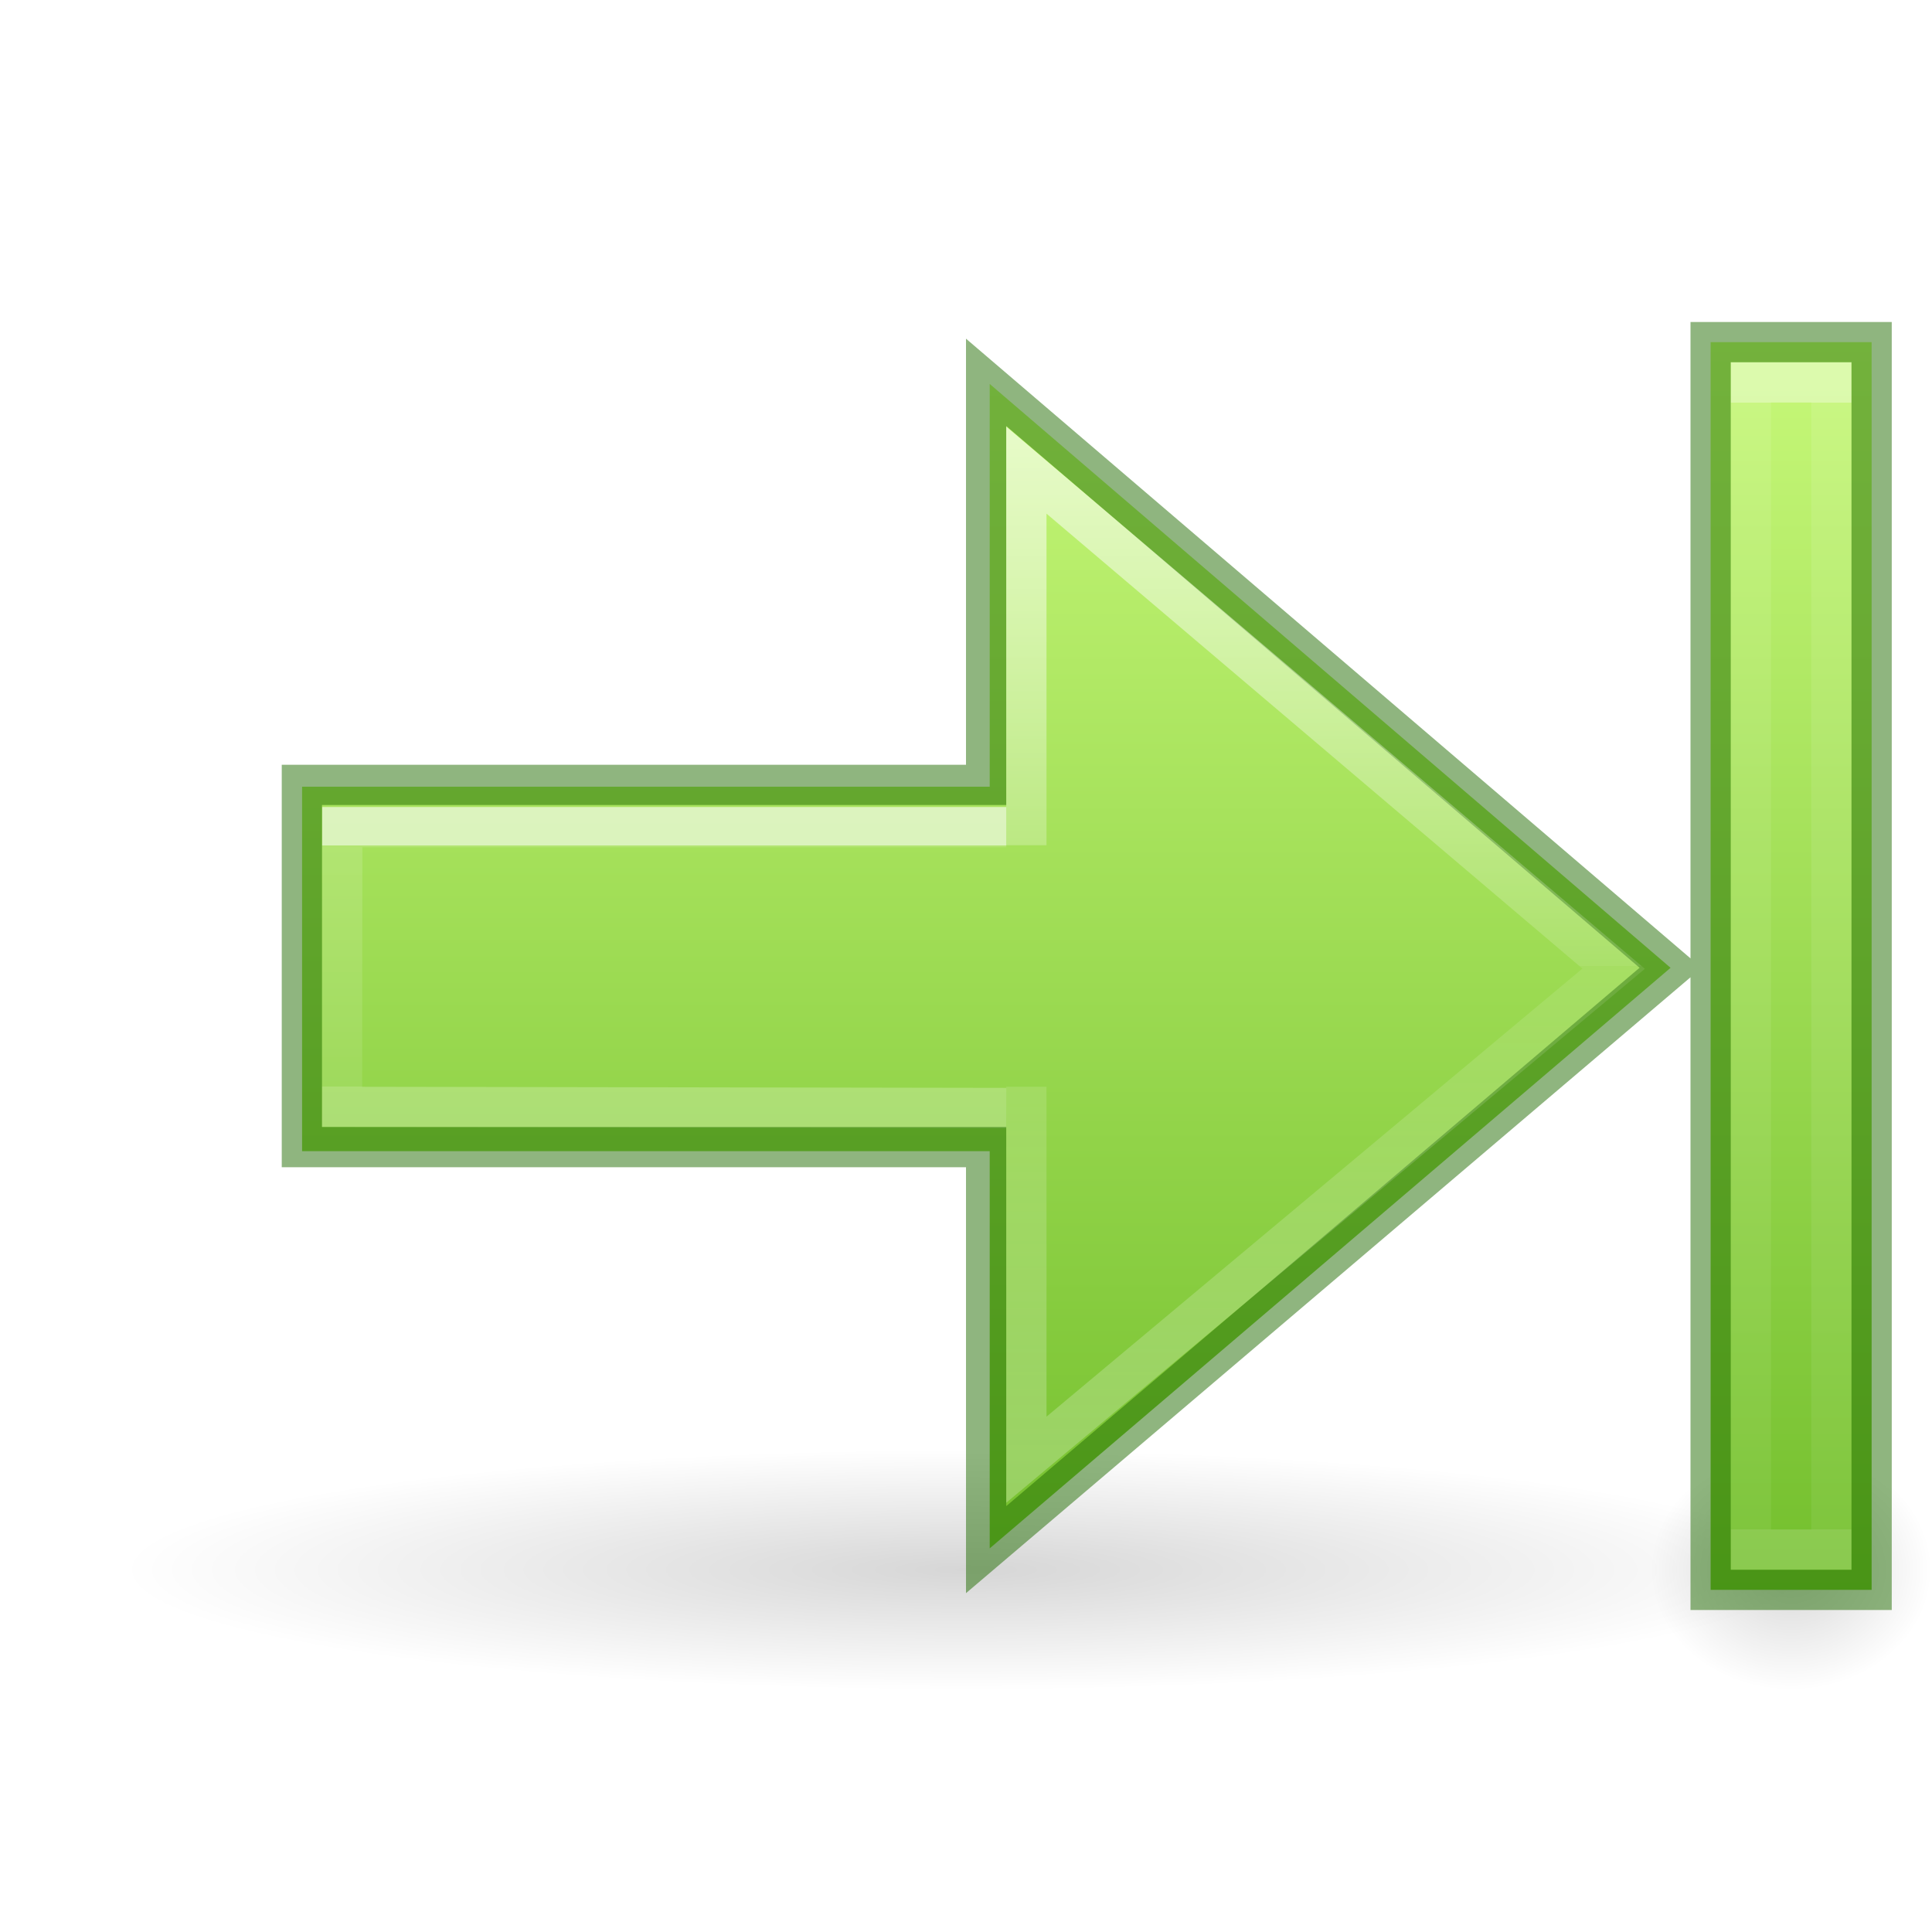
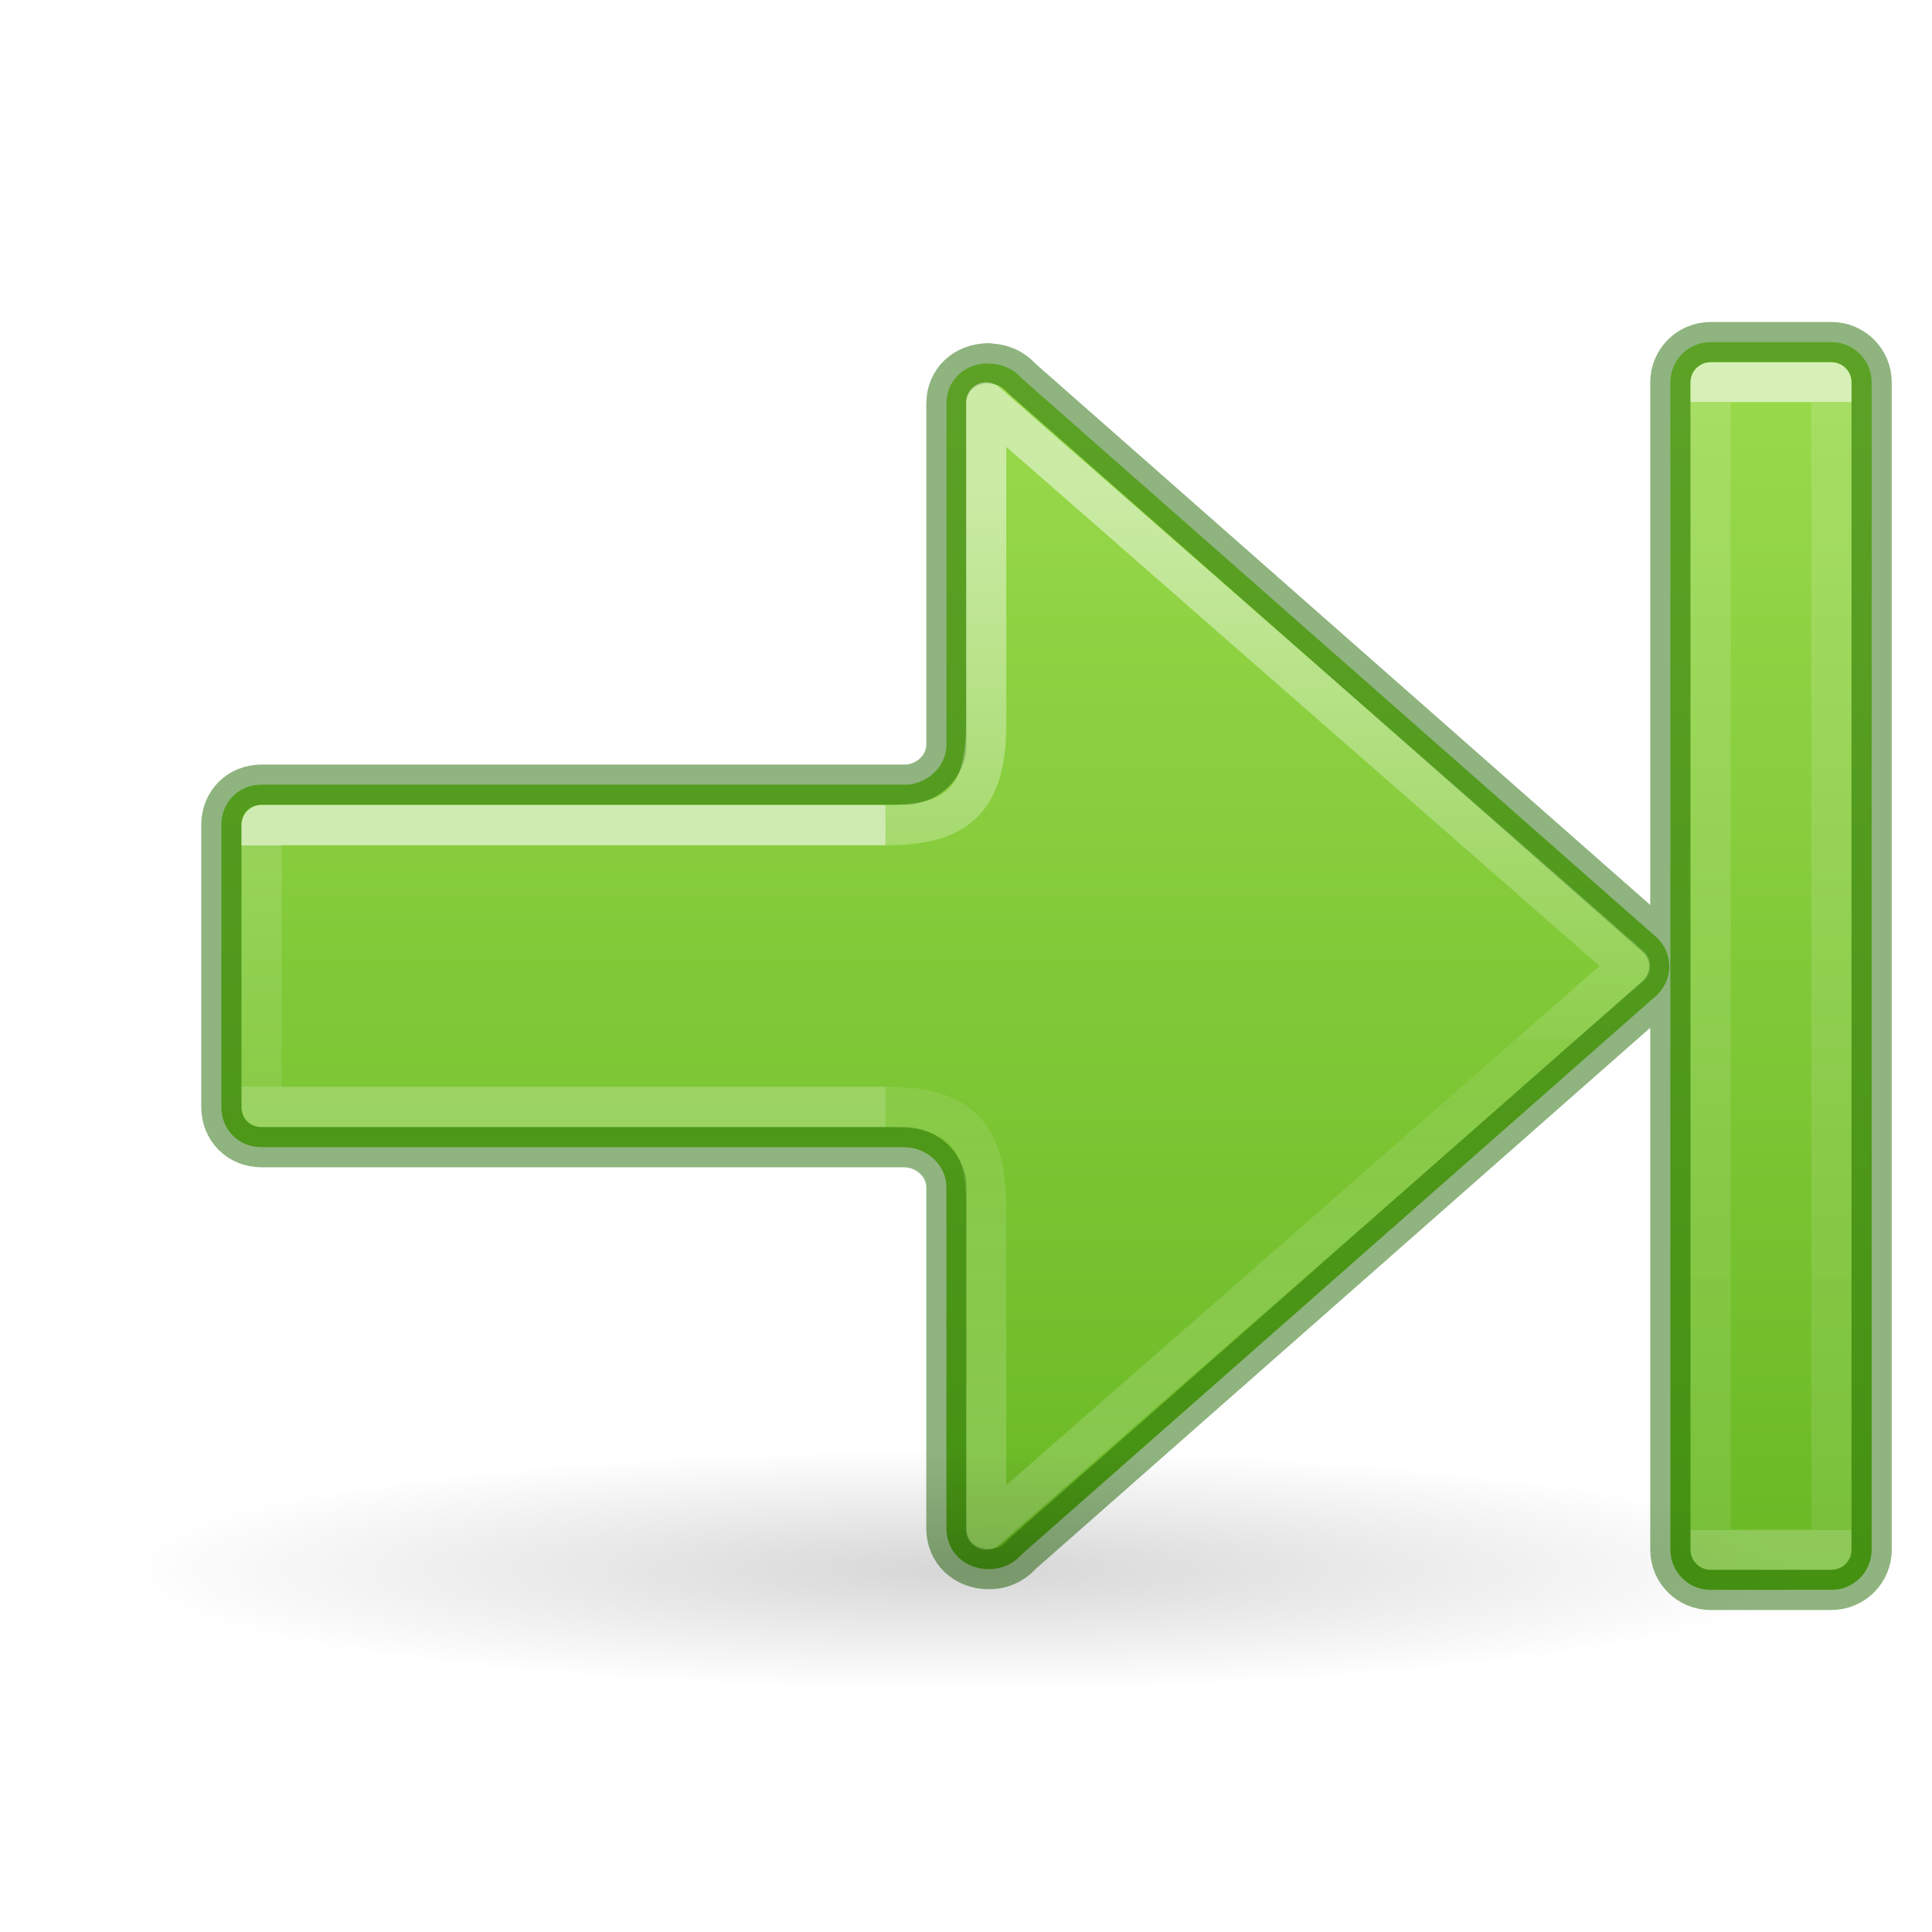
- <svg xmlns="http://www.w3.org/2000/svg" xmlns:ns2="http://www.openswatchbook.org/uri/2009/osb" xmlns:xlink="http://www.w3.org/1999/xlink" width="48px" height="48px" id="svg2491" version="1.1">
-   <defs id="defs2493">
+ <svg xmlns="http://www.w3.org/2000/svg" xmlns:ns1="http://www.openswatchbook.org/uri/2009/osb" xmlns:xlink="http://www.w3.org/1999/xlink" height="48" width="48" version="1.1" id="svg6">
+   <defs id="defs10">
+     <linearGradient id="linearGradient1020">
+       <stop id="stop1012" style="stop-color:#ffffff;stop-opacity:1" offset="0" />
+       <stop id="stop1014" style="stop-color:#ffffff;stop-opacity:0.235" offset="0" />
+       <stop id="stop1016" style="stop-color:#ffffff;stop-opacity:0.157" offset="1" />
+       <stop id="stop1018" style="stop-color:#ffffff;stop-opacity:0.392" offset="1" />
+     </linearGradient>
+     <linearGradient id="linearGradient78">
+       <stop style="stop-color:#9bdb4d;stop-opacity:1" offset="0" id="stop74" />
+       <stop style="stop-color:#68b723;stop-opacity:1" offset="1" id="stop76" />
+     </linearGradient>
    <linearGradient id="linearGradient971">
-       <stop offset="0" style="stop-color:#ffffff;stop-opacity:1" id="stop963" />
-       <stop offset="0.52" style="stop-color:#ffffff;stop-opacity:0.235" id="stop965" />
-       <stop offset="0.52" style="stop-color:#ffffff;stop-opacity:0.157" id="stop967" />
-       <stop offset="1" style="stop-color:#ffffff;stop-opacity:0.392" id="stop969" />
+       <stop id="stop963" style="stop-color:#ffffff;stop-opacity:1" offset="0" />
+       <stop id="stop965" style="stop-color:#ffffff;stop-opacity:0.235" offset="0.52" />
+       <stop id="stop967" style="stop-color:#ffffff;stop-opacity:0.157" offset="0.52" />
+       <stop id="stop969" style="stop-color:#ffffff;stop-opacity:0.392" offset="1" />
    </linearGradient>
-     <linearGradient id="linearGradient5105">
-       <stop id="stop5107" offset="0" style="stop-color:black;stop-opacity:1;" />
-       <stop id="stop5109" offset="1" style="stop-color:black;stop-opacity:0;" />
+     <linearGradient ns1:paint="solid" id="linearGradient4526">
+       <stop id="stop4528" offset="0" style="stop-color:#ffffff;stop-opacity:1;" />
    </linearGradient>
-     <radialGradient r="8.062" fy="19.031" fx="11.25" cy="19.031" cx="11.25" gradientTransform="matrix(2.604651,0,0,0.3720562,-5.302326,31.91931)" gradientUnits="userSpaceOnUse" id="radialGradient4354" xlink:href="#linearGradient5105" />
-     <linearGradient id="linearGradient1353">
-       <stop style="stop-color:#d1ff82;stop-opacity:1" offset="0" id="stop1349" />
-       <stop style="stop-color:#68b723;stop-opacity:1" offset="1" id="stop1351" />
+     <linearGradient xlink:href="#linearGradient897" id="linearGradient1009" gradientUnits="userSpaceOnUse" gradientTransform="matrix(-2.01765,0,0,2.333342,22.39124,-42.90086)" x1="5.032" y1="27.386" x2="5.032" y2="29.957" />
+     <linearGradient id="linearGradient8662-7">
+       <stop id="stop8664-0" style="stop-color:#000000;stop-opacity:1" offset="0" />
+       <stop id="stop8666-1" style="stop-color:#000000;stop-opacity:0" offset="1" />
    </linearGradient>
+     <linearGradient xlink:href="#linearGradient971" id="linearGradient983-3-2" gradientUnits="userSpaceOnUse" gradientTransform="matrix(-2.009278,0,0,2,21.32546,-32.35926)" x1="-2.521" y1="22.402" x2="-2.521" y2="35.269" />
    <linearGradient id="linearGradient897">
-       <stop id="stop889" style="stop-color:#ffffff;stop-opacity:1" offset="0" />
-       <stop id="stop891" style="stop-color:#ffffff;stop-opacity:0.235" offset="0" />
-       <stop id="stop893" style="stop-color:#ffffff;stop-opacity:0.157" offset="1" />
-       <stop id="stop895" style="stop-color:#ffffff;stop-opacity:0.392" offset="1" />
+       <stop offset="0" style="stop-color:#ffffff;stop-opacity:1" id="stop889" />
+       <stop offset="0" style="stop-color:#ffffff;stop-opacity:0.235" id="stop891" />
+       <stop offset="1" style="stop-color:#ffffff;stop-opacity:0.157" id="stop893" />
+       <stop offset="1" style="stop-color:#ffffff;stop-opacity:0.392" id="stop895" />
    </linearGradient>
-     <linearGradient id="linearGradient4526" ns2:paint="solid">
-       <stop style="stop-color:#ffffff;stop-opacity:1;" offset="0" id="stop4528" />
-     </linearGradient>
-     <radialGradient xlink:href="#linearGradient5105" id="radialGradient4354-7" gradientUnits="userSpaceOnUse" gradientTransform="matrix(0.4341085,0,0,0.3720562,39.61628,31.91931)" cx="11.25" cy="19.031" fx="11.25" fy="19.031" r="8.062" />
-     <linearGradient id="linearGradient907">
-       <stop offset="0" style="stop-color:#ffffff;stop-opacity:1" id="stop899" />
-       <stop offset="0" style="stop-color:#ffffff;stop-opacity:0.235" id="stop901" />
-       <stop offset="1" style="stop-color:#ffffff;stop-opacity:0.157" id="stop903" />
-       <stop offset="1" style="stop-color:#ffffff;stop-opacity:0.392" id="stop905" />
-     </linearGradient>
-     <linearGradient xlink:href="#linearGradient897" id="linearGradient2606-5" gradientUnits="userSpaceOnUse" gradientTransform="matrix(-1.004639,0,0,1,53.04402,-1.992111)" x1="34.883" y1="22.992" x2="34.883" y2="28.992" />
-     <linearGradient xlink:href="#linearGradient1353" id="linearGradient848-9" x1="4.715" y1="22.595" x2="43.601" y2="22.595" gradientUnits="userSpaceOnUse" gradientTransform="matrix(0,1,1,0,1.999953,0)" />
-     <linearGradient y2="-5" x2="40.966" y1="-5" x1="11.034" gradientTransform="matrix(0.9354839,0,0,1,-0.322582,50)" gradientUnits="userSpaceOnUse" id="linearGradient3174-6" xlink:href="#linearGradient907" />
-     <linearGradient xlink:href="#linearGradient971" id="linearGradient2606-6-2" gradientUnits="userSpaceOnUse" gradientTransform="matrix(-1.004639,0,0,1,53.04402,-1.992111)" x1="34.883" y1="12.992" x2="34.883" y2="37.992" />
+     <radialGradient r="8.062" fy="19.031" fx="11.25" cy="19.031" cx="11.25" gradientTransform="matrix(2.604651,0,0,0.3720562,-5.302323,31.91931)" gradientUnits="userSpaceOnUse" id="radialGradient4354-6" xlink:href="#linearGradient8662-7" />
+     <linearGradient y2="18.887" x2="12" y1="2.769" x1="12" gradientTransform="matrix(1.428572,0,0,2,5.428039,2.500001)" gradientUnits="userSpaceOnUse" id="linearGradient942" xlink:href="#linearGradient78" />
+     <linearGradient y2="34.672" x2="-10.214" y1="22.672" x1="-10.214" gradientTransform="matrix(2.01765,0,0,2.333342,-22.39124,-42.90086)" gradientUnits="userSpaceOnUse" id="linearGradient1010" xlink:href="#linearGradient1020" />
  </defs>
-   <path d="M 45,39 A 21,3 0 1 1 3,39 21,3 0 1 1 45,39 Z" id="path4346" style="display:inline;overflow:visible;visibility:visible;opacity:0.163;fill:url(#radialGradient4354);fill-opacity:1;fill-rule:nonzero;stroke:none;stroke-width:2.446;stroke-linecap:butt;stroke-linejoin:miter;stroke-miterlimit:4;stroke-dasharray:none;stroke-dashoffset:0;stroke-opacity:1;marker:none;marker-start:none;marker-mid:none;marker-end:none" />
-   <path d="m 48,39 a 3.5,3 0 1 1 -7,0 3.5,3 0 1 1 7,0 z" id="path4346-9" style="display:inline;overflow:visible;visibility:visible;opacity:0.163;fill:url(#radialGradient4354-7);fill-opacity:1;fill-rule:nonzero;stroke:none;stroke-width:2.446;stroke-linecap:butt;stroke-linejoin:miter;stroke-miterlimit:4;stroke-dasharray:none;stroke-dashoffset:0;stroke-opacity:1;marker:none;marker-start:none;marker-mid:none;marker-end:none" />
-   <path style="display:inline;overflow:visible;visibility:visible;opacity:1;fill:url(#linearGradient848-9);fill-opacity:1;fill-rule:nonzero;stroke:none;stroke-width:1;stroke-linecap:butt;stroke-linejoin:miter;stroke-miterlimit:4;stroke-dasharray:none;stroke-dashoffset:0;stroke-opacity:1;marker:none;marker-start:none;marker-mid:none;marker-end:none" d="m 46.5,8.5 v 31 h -4 V 8.5 Z M 24.589,9.539 41.505,24.045 24.589,38.469 V 28.6 H 7.505 v -9.055 h 17.084 z" id="path4348-5-7" />
-   <path id="path4360-3-3" d="m 25,27.528 -16.503,-0.028 0.006,-6.95 h 16.497" style="display:inline;overflow:visible;visibility:visible;opacity:0.6;fill:none;fill-opacity:1;fill-rule:nonzero;stroke:url(#linearGradient2606-5);stroke-width:1;stroke-linecap:butt;stroke-linejoin:miter;stroke-miterlimit:4;stroke-dasharray:none;stroke-dashoffset:0;stroke-opacity:1;marker:none;marker-start:none;marker-mid:none;marker-end:none" />
-   <rect style="display:inline;overflow:visible;visibility:visible;opacity:0.4;fill:none;fill-opacity:1;fill-rule:nonzero;stroke:url(#linearGradient3174-6);stroke-width:1;stroke-linecap:butt;stroke-linejoin:miter;stroke-miterlimit:4;stroke-dasharray:none;stroke-dashoffset:0;stroke-opacity:1;marker:none;marker-start:none;marker-mid:none;marker-end:none" id="rect2602-9" width="29" height="2" x="9.5" y="43.5" transform="matrix(0,1,1,0,0,0)" />
-   <path style="display:inline;overflow:visible;visibility:visible;opacity:0.5;fill:none;fill-opacity:1;fill-rule:nonzero;stroke:#206b00;stroke-width:1;stroke-linecap:butt;stroke-linejoin:miter;stroke-miterlimit:4;stroke-dasharray:none;stroke-dashoffset:0;stroke-opacity:1;marker:none;marker-start:none;marker-mid:none;marker-end:none" d="m 7.5,19.5 h 17 V 9.5 L 41.505,24.045 24.5,38.5 v -10 h -17 z m 35,-11 h 4 v 31 h -4 z" id="path849-5-6" />
-   <path id="path4360-3-7-1" d="m 25.5,21 3e-6,-9.319 L 40.09,24.067 25.5,36.266 V 27" style="display:inline;overflow:visible;visibility:visible;opacity:0.6;fill:none;fill-opacity:1;fill-rule:nonzero;stroke:url(#linearGradient2606-6-2);stroke-width:1;stroke-linecap:butt;stroke-linejoin:miter;stroke-miterlimit:4;stroke-dasharray:none;stroke-dashoffset:0;stroke-opacity:1;marker:none;marker-start:none;marker-mid:none;marker-end:none" />
+   <path d="m 45.5,8.5 c 0.554,0 1,0.446 1,1 v 29 c 0,0.554 -0.446,1 -1,1 h -3 c -0.554,0 -1,-0.446 -1,-1 v -29 c 0,-0.554 0.446,-1 1,-1 z M 24.568,9.027 v 0.008 c 0.325,0 0.595,0.129 0.789,0.336 0.013,0.015 0.029,0.029 0.043,0.043 L 41.184,23.312 c 0.182,0.182 0.289,0.428 0.289,0.699 0,0.269 -0.107,0.502 -0.289,0.695 L 25.4,38.605 c -0.014,0.014 -0.03,0.028 -0.043,0.043 -0.194,0.207 -0.464,0.336 -0.789,0.336 -0.603,0 -1.055,-0.431 -1.055,-1.012 v -8.475 c 3.78e-4,-0.542 -0.475,-0.996 -1.059,-0.996 H 6.5 c -0.572,0 -1,-0.428 -1,-1 v -7.006 c 0,-0.572 0.428,-1 1,-1 h 16.053 c 0.535,-0.05 0.961,-0.482 0.961,-0.992 v -8.477 c 0,-0.581 0.451,-1 1.055,-1 z" style="font-variation-settings:normal;vector-effect:none;fill:url(#linearGradient942);fill-opacity:1;stroke:#206b00;stroke-width:1;stroke-linecap:round;stroke-linejoin:round;stroke-miterlimit:4;stroke-dasharray:none;stroke-dashoffset:0;stroke-opacity:0.5;stop-color:#000000" id="rect917" />
+   <path d="M 45,39 A -21,3 0 1 1 3,39 -21,3 0 1 1 45,39 Z" id="path4346" style="display:inline;overflow:visible;visibility:visible;opacity:0.163;fill:url(#radialGradient4354-6);fill-opacity:1;fill-rule:nonzero;stroke:none;stroke-width:2.446;stroke-linecap:butt;stroke-linejoin:miter;stroke-miterlimit:4;stroke-dasharray:none;stroke-dashoffset:0;stroke-opacity:1;marker:none;marker-start:none;marker-mid:none;marker-end:none" />
+   <path d="M 22,27.5 H 6.5 v -7 h 15.5" style="font-variation-settings:normal;opacity:0.6;vector-effect:none;fill:none;fill-opacity:1;stroke:url(#linearGradient1009);stroke-width:1;stroke-linecap:butt;stroke-linejoin:round;stroke-miterlimit:4;stroke-dasharray:none;stroke-dashoffset:0;stroke-opacity:1;marker:none;marker-start:none;marker-mid:none;marker-end:none;stop-color:#000000" id="rect1007" />
+   <path d="m 22,27.5 c 1.654,5.36e-4 2.5,0.5 2.5,2.484 V 38 l 16,-14 -16,-14 v 8.004 c 0,1.996 -0.846,2.496 -2.5,2.496" style="font-variation-settings:normal;opacity:0.5;vector-effect:none;fill:none;fill-opacity:1;stroke:url(#linearGradient983-3-2);stroke-width:1;stroke-linecap:butt;stroke-linejoin:round;stroke-miterlimit:4;stroke-dasharray:none;stroke-dashoffset:0;stroke-opacity:1;marker:none;marker-start:none;marker-mid:none;marker-end:none;stop-color:#000000" id="path873-5-5-2-6-1" />
+   <rect transform="scale(-1,1)" style="font-variation-settings:normal;opacity:0.6;vector-effect:none;fill:none;fill-opacity:1;stroke:url(#linearGradient1010);stroke-width:1;stroke-linecap:butt;stroke-linejoin:round;stroke-miterlimit:4;stroke-dasharray:none;stroke-dashoffset:0;stroke-opacity:1;marker:none;marker-start:none;marker-mid:none;marker-end:none;stop-color:#000000" id="rect917-8" width="3" height="29" x="-45.5" y="9.5" />
</svg>
